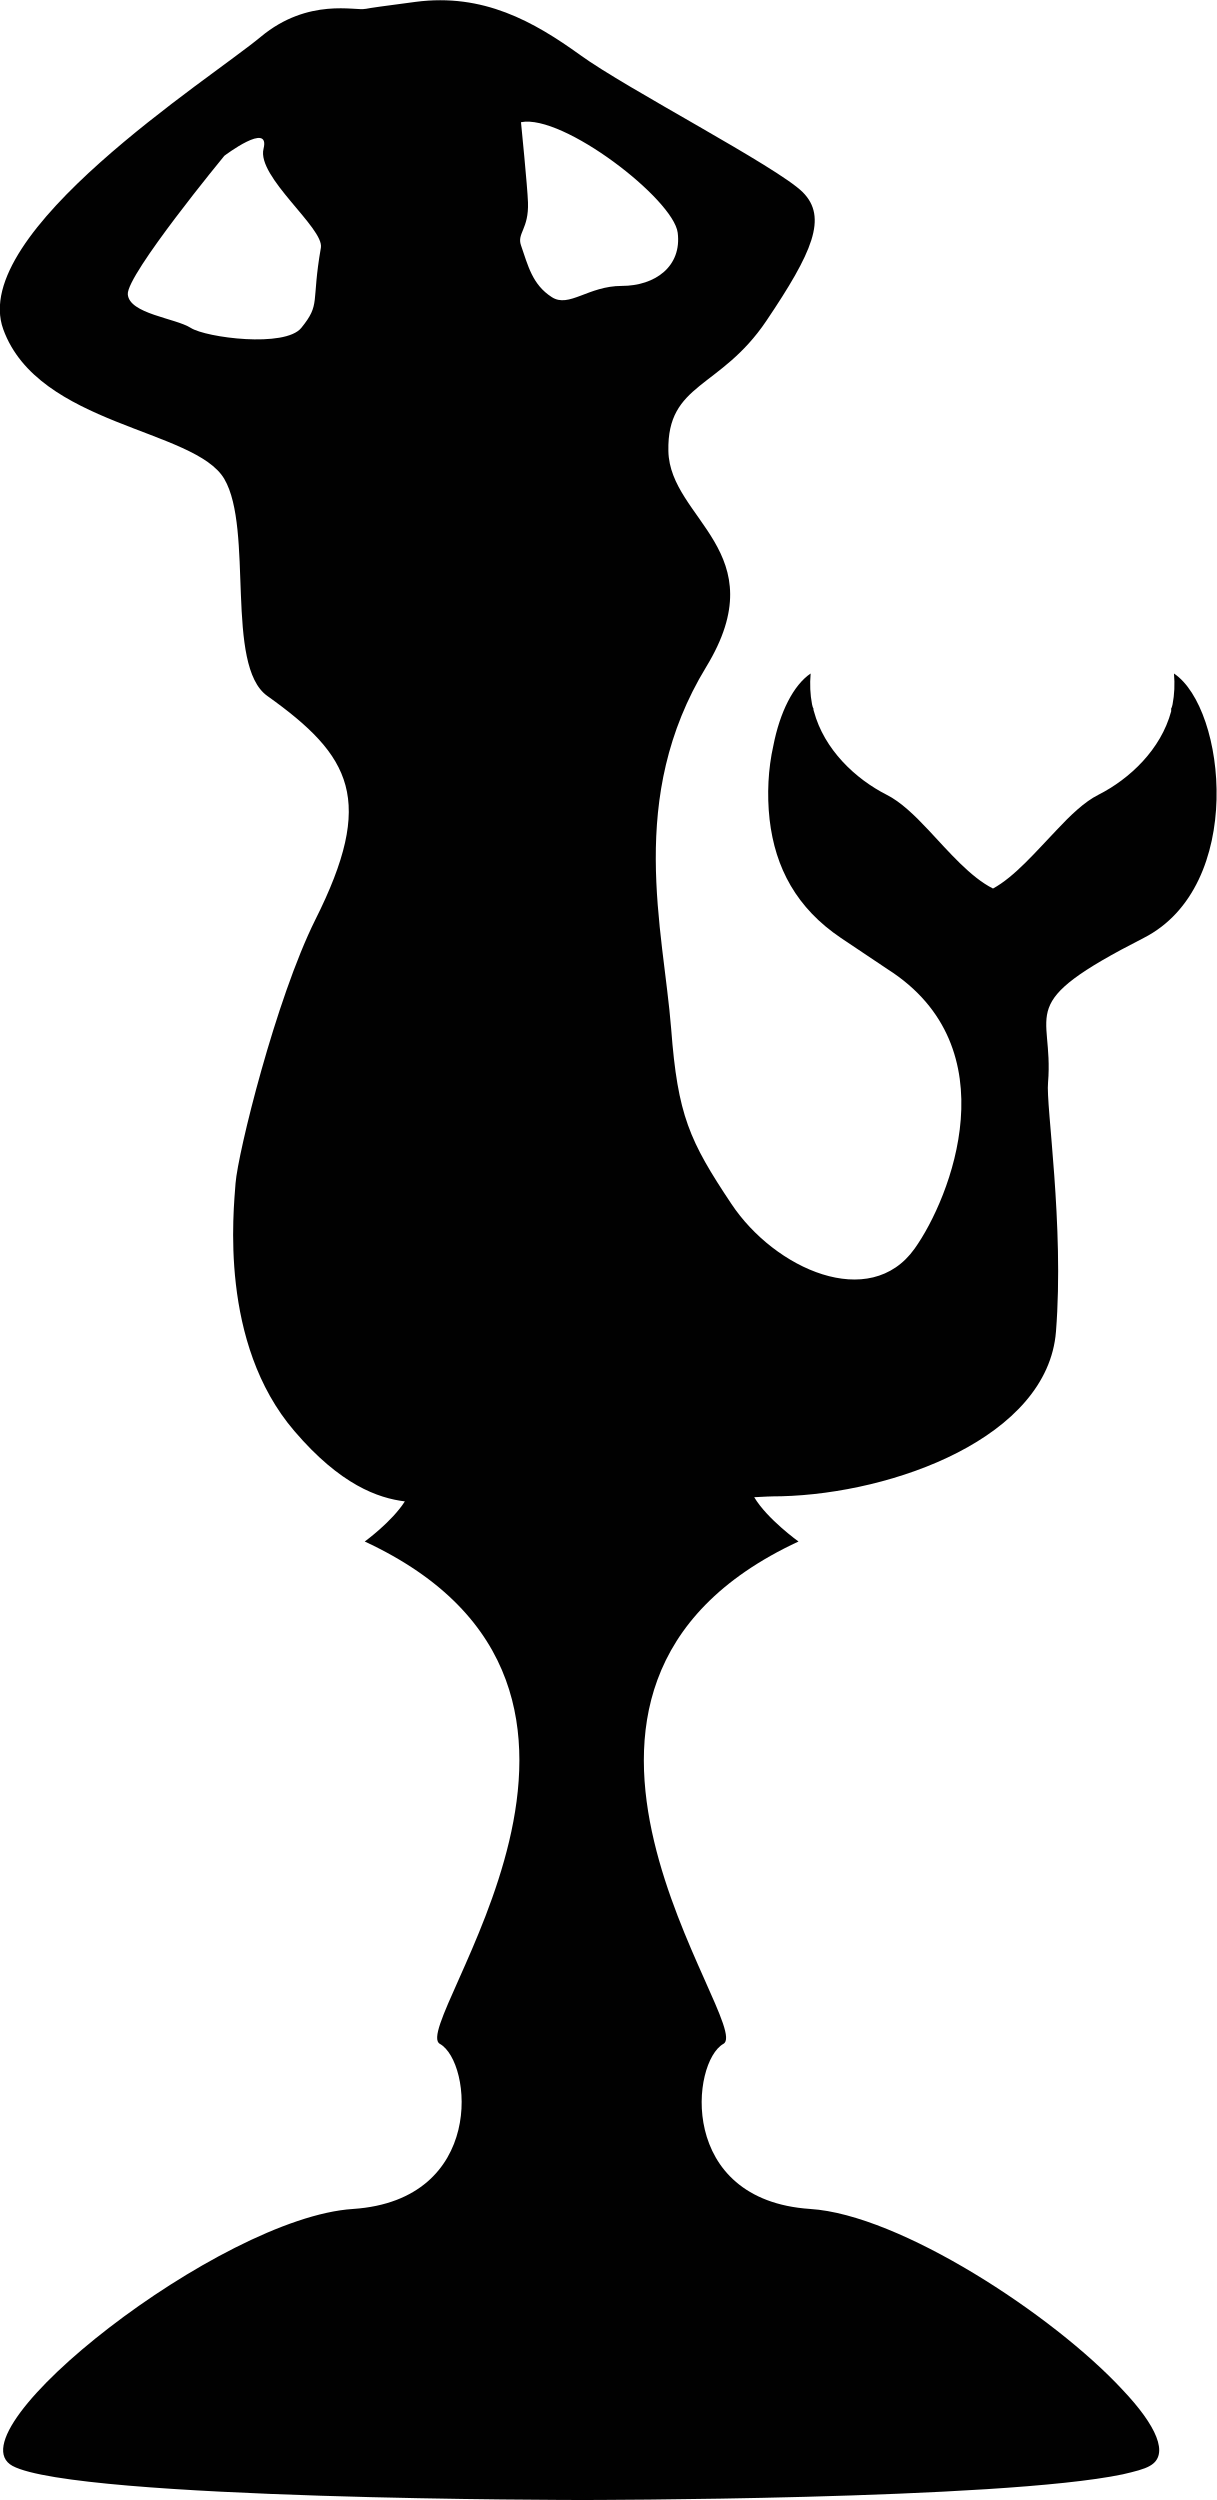
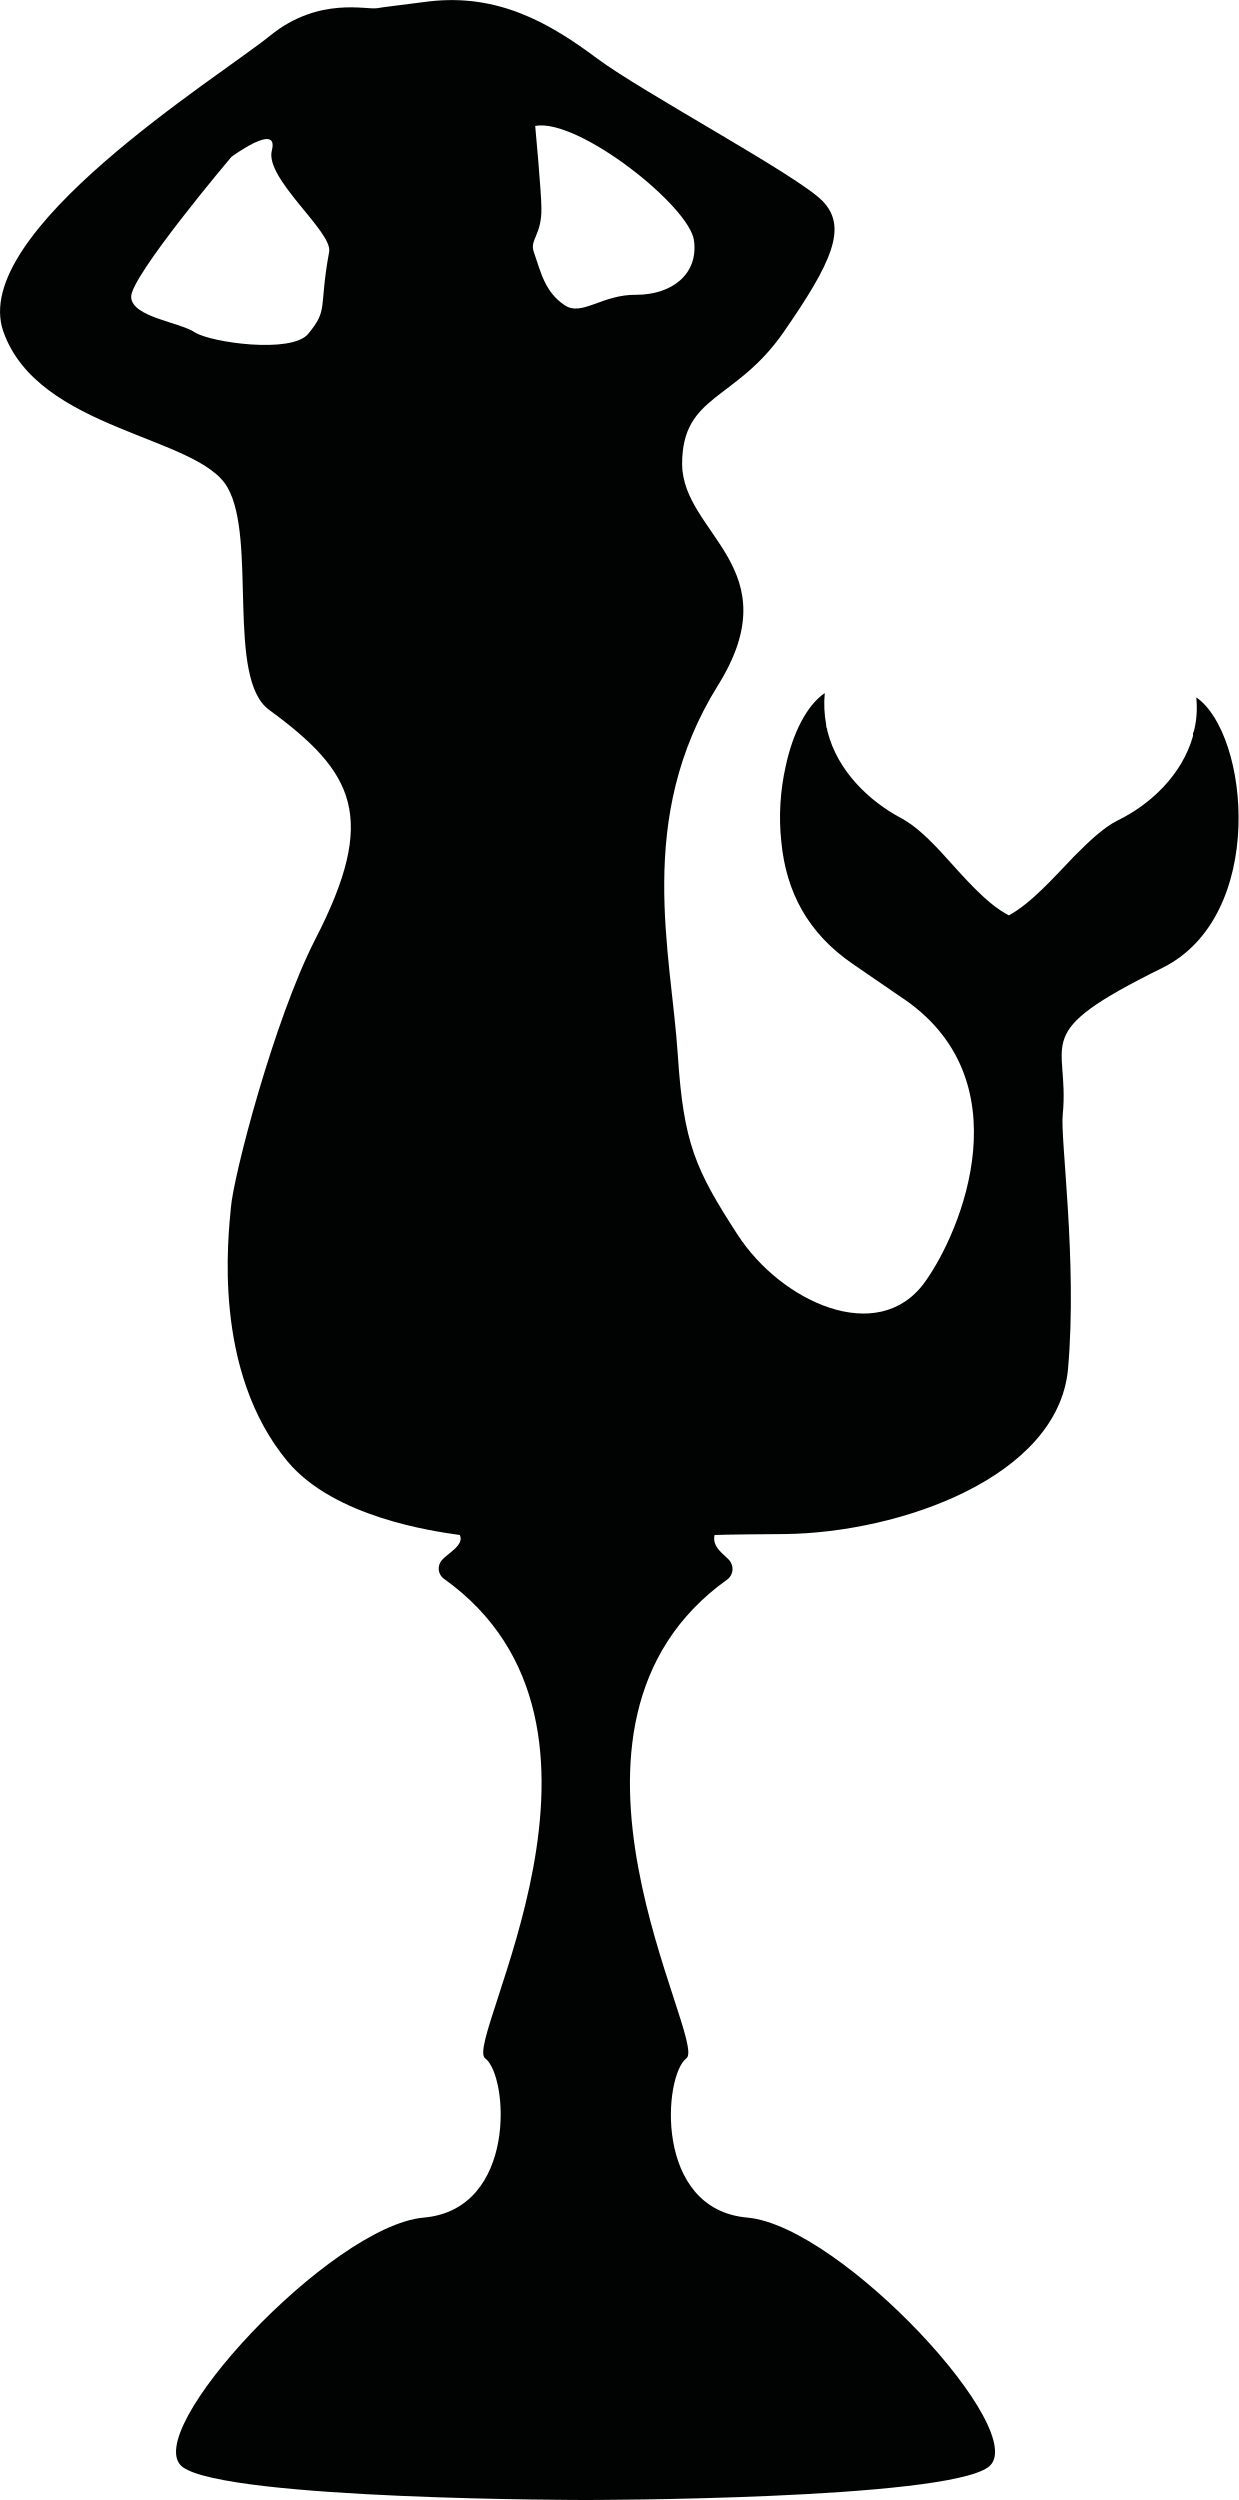
- <svg xmlns="http://www.w3.org/2000/svg" id="Livello_2" data-name="Livello 2" viewBox="0 0 26.09 53.6">
+ <svg xmlns="http://www.w3.org/2000/svg" id="Livello_2" data-name="Livello 2" viewBox="0 0 25.97 52.41">
  <defs>
    <style>
      .cls-1 {
-         fill: #010101;
+         fill: #010202;
        stroke-width: 0px;
      }
    </style>
  </defs>
-   <g id="Livello_2-2" data-name="Livello 2">
-     <path class="cls-1" d="M24.52,20.11c2.18-1.11,1.77-4.92.65-5.67.02.23.01.45-.03.66-.01.03-.01.06-.03.09,0,.02,0,.04,0,.06-.22.82-.89,1.45-1.56,1.79-.3.15-.6.44-.9.76-.44.46-.9,1-1.36,1.25-.48-.24-.94-.78-1.38-1.25-.3-.32-.6-.61-.9-.76-.67-.34-1.34-.97-1.56-1.79-.01-.02-.01-.04-.01-.06-.02-.03-.02-.06-.03-.09-.04-.21-.05-.43-.03-.66-.37.25-.66.83-.8,1.55-.11.49-.14,1.04-.08,1.58.12,1.04.58,1.9,1.53,2.54l1,.67c2.64,1.68,1.35,4.91.58,5.99-.96,1.35-3,.44-3.93-.96-.9-1.35-1.15-1.9-1.29-3.75-.17-2.15-.96-4.95.75-7.76,1.51-2.48-.78-3.16-.81-4.63-.03-1.47,1.11-1.32,2.1-2.79.99-1.47,1.32-2.22.78-2.76-.54-.54-3.78-2.22-4.77-2.94C11.44.46,10.36-.15,8.91.04c-.69.09-.97.13-1.07.15h-.01c-.19.05-1.22-.25-2.24.6C4.51,1.69-.68,4.99.07,7.06s4.11,2.13,4.74,3.21c.63,1.08.01,4,.92,4.65,1.81,1.29,2.32,2.23,1.03,4.8-.85,1.71-1.66,5-1.71,5.65-.04.58-.36,3.42,1.26,5.31.99,1.16,1.8,1.44,2.37,1.51-.28.44-.86.86-.86.86,6.8,3.16.92,10.39,1.61,10.77.7.39.98,3.35-1.86,3.54-2.85.18-8.66,4.77-7.3,5.51,1.37.73,12.2.73,12.2.73,0,0,8.98,0,11.6-.55.26-.06.46-.11.58-.18.44-.24.13-.88-.58-1.63-1.49-1.61-4.78-3.76-6.7-3.88-2.85-.19-2.55-3.15-1.86-3.54.69-.38-5.19-7.61,1.61-10.77,0,0-.67-.48-.95-.95.18-.01.37-.02.58-.02,2.41-.06,5.71-1.26,5.89-3.53.18-2.28-.22-4.86-.17-5.34.13-1.57-.77-1.66,2.05-3.1ZM6.46,7.03c-.35.43-2.04.21-2.37,0-.33-.21-1.32-.3-1.35-.72-.03-.42,2.07-2.97,2.07-2.97,0,0,.99-.75.84-.15-.15.6,1.3,1.7,1.23,2.12-.21,1.2,0,1.2-.42,1.72ZM13.33,6.13c-.72,0-1.13.48-1.5.24-.42-.27-.51-.68-.66-1.11-.09-.26.17-.35.15-.92-.01-.32-.15-1.72-.15-1.72.9-.18,3.27,1.65,3.36,2.37.09.72-.48,1.14-1.2,1.14Z" />
+   <g id="Livello_1-2" data-name="Livello 1">
+     <g id="Livello_2-2" data-name="Livello 2-2">
+       <path class="cls-1" d="M25.08,14.62c.02.23.01.45-.04.66-.01.03-.01.06-.03.09v.06c-.23.82-.9,1.44-1.58,1.77-.3.15-.6.44-.91.75-.44.46-.91.99-1.37,1.24-.48-.25-.93-.79-1.37-1.27-.29-.32-.59-.61-.89-.77-.66-.35-1.33-.98-1.54-1.81-.01-.02-.01-.04-.01-.06-.02-.03-.02-.06-.02-.09-.04-.21-.05-.43-.03-.66-.37.25-.67.83-.82,1.54-.11.49-.15,1.04-.09,1.58.1,1.04.55,1.91,1.5,2.56l.99.68c2.62,1.71,1.29,4.93.51,6-.98,1.34-3.01.4-3.92-1.01-.88-1.36-1.13-1.91-1.25-3.76-.14-2.15-.9-4.96.84-7.75,1.54-2.47-.74-3.17-.75-4.64,0-1.47,1.12-1.31,2.13-2.77,1.01-1.46,1.35-2.2.81-2.75-.53-.54-3.75-2.26-4.73-2.99C11.52.48,10.44-.14,8.99.03c-.69.09-.97.12-1.07.14h-.01c-.19.05-1.22-.26-2.25.58C4.57,1.63-.66,4.87.07,6.95c.73,2.08,4.09,2.18,4.7,3.27.62,1.08-.03,4,.87,4.66,1.79,1.31,2.29,2.25.97,4.81-.87,1.7-1.72,4.98-1.77,5.63-.05.58-.4,3.41,1.19,5.32.98,1.17,3.04,1.46,3.61,1.54h0c.1.21-.25.38-.38.53-.1.12-.08.3.05.39,4.31,3.08.39,9.7.86,10.05.49.36.68,3.17-1.29,3.34-1.96.18-5.99,4.53-5.05,5.23.94.69,8.45.69,8.45.69,0,0,7.5,0,8.44-.69.94-.7-3.08-5.05-5.05-5.23-1.97-.17-1.76-2.98-1.28-3.34.47-.35-3.45-6.97.86-10.04.13-.1.14-.28.04-.4-.1-.12-.37-.27-.31-.53h0c.18-.01,1.27-.02,1.48-.02,2.41-.03,5.72-1.19,5.93-3.46.2-2.27-.17-4.86-.11-5.34.15-1.57-.75-1.67,2.09-3.07,2.19-1.09,1.82-4.9.71-5.67ZM6.46,7c-.35.42-2.04.18-2.37-.03-.33-.22-1.32-.32-1.34-.74-.03-.42,2.1-2.94,2.1-2.94,0,0,1-.74.85-.14-.16.59,1.28,1.71,1.2,2.13-.22,1.2-.01,1.2-.44,1.72ZM11.22,2.64c.9-.17,3.25,1.69,3.33,2.41.09.72-.49,1.13-1.21,1.13-.72-.01-1.14.46-1.5.22-.42-.28-.5-.69-.65-1.12-.09-.26.17-.35.16-.92,0-.32-.13-1.72-.13-1.72Z" />
+     </g>
  </g>
</svg>
